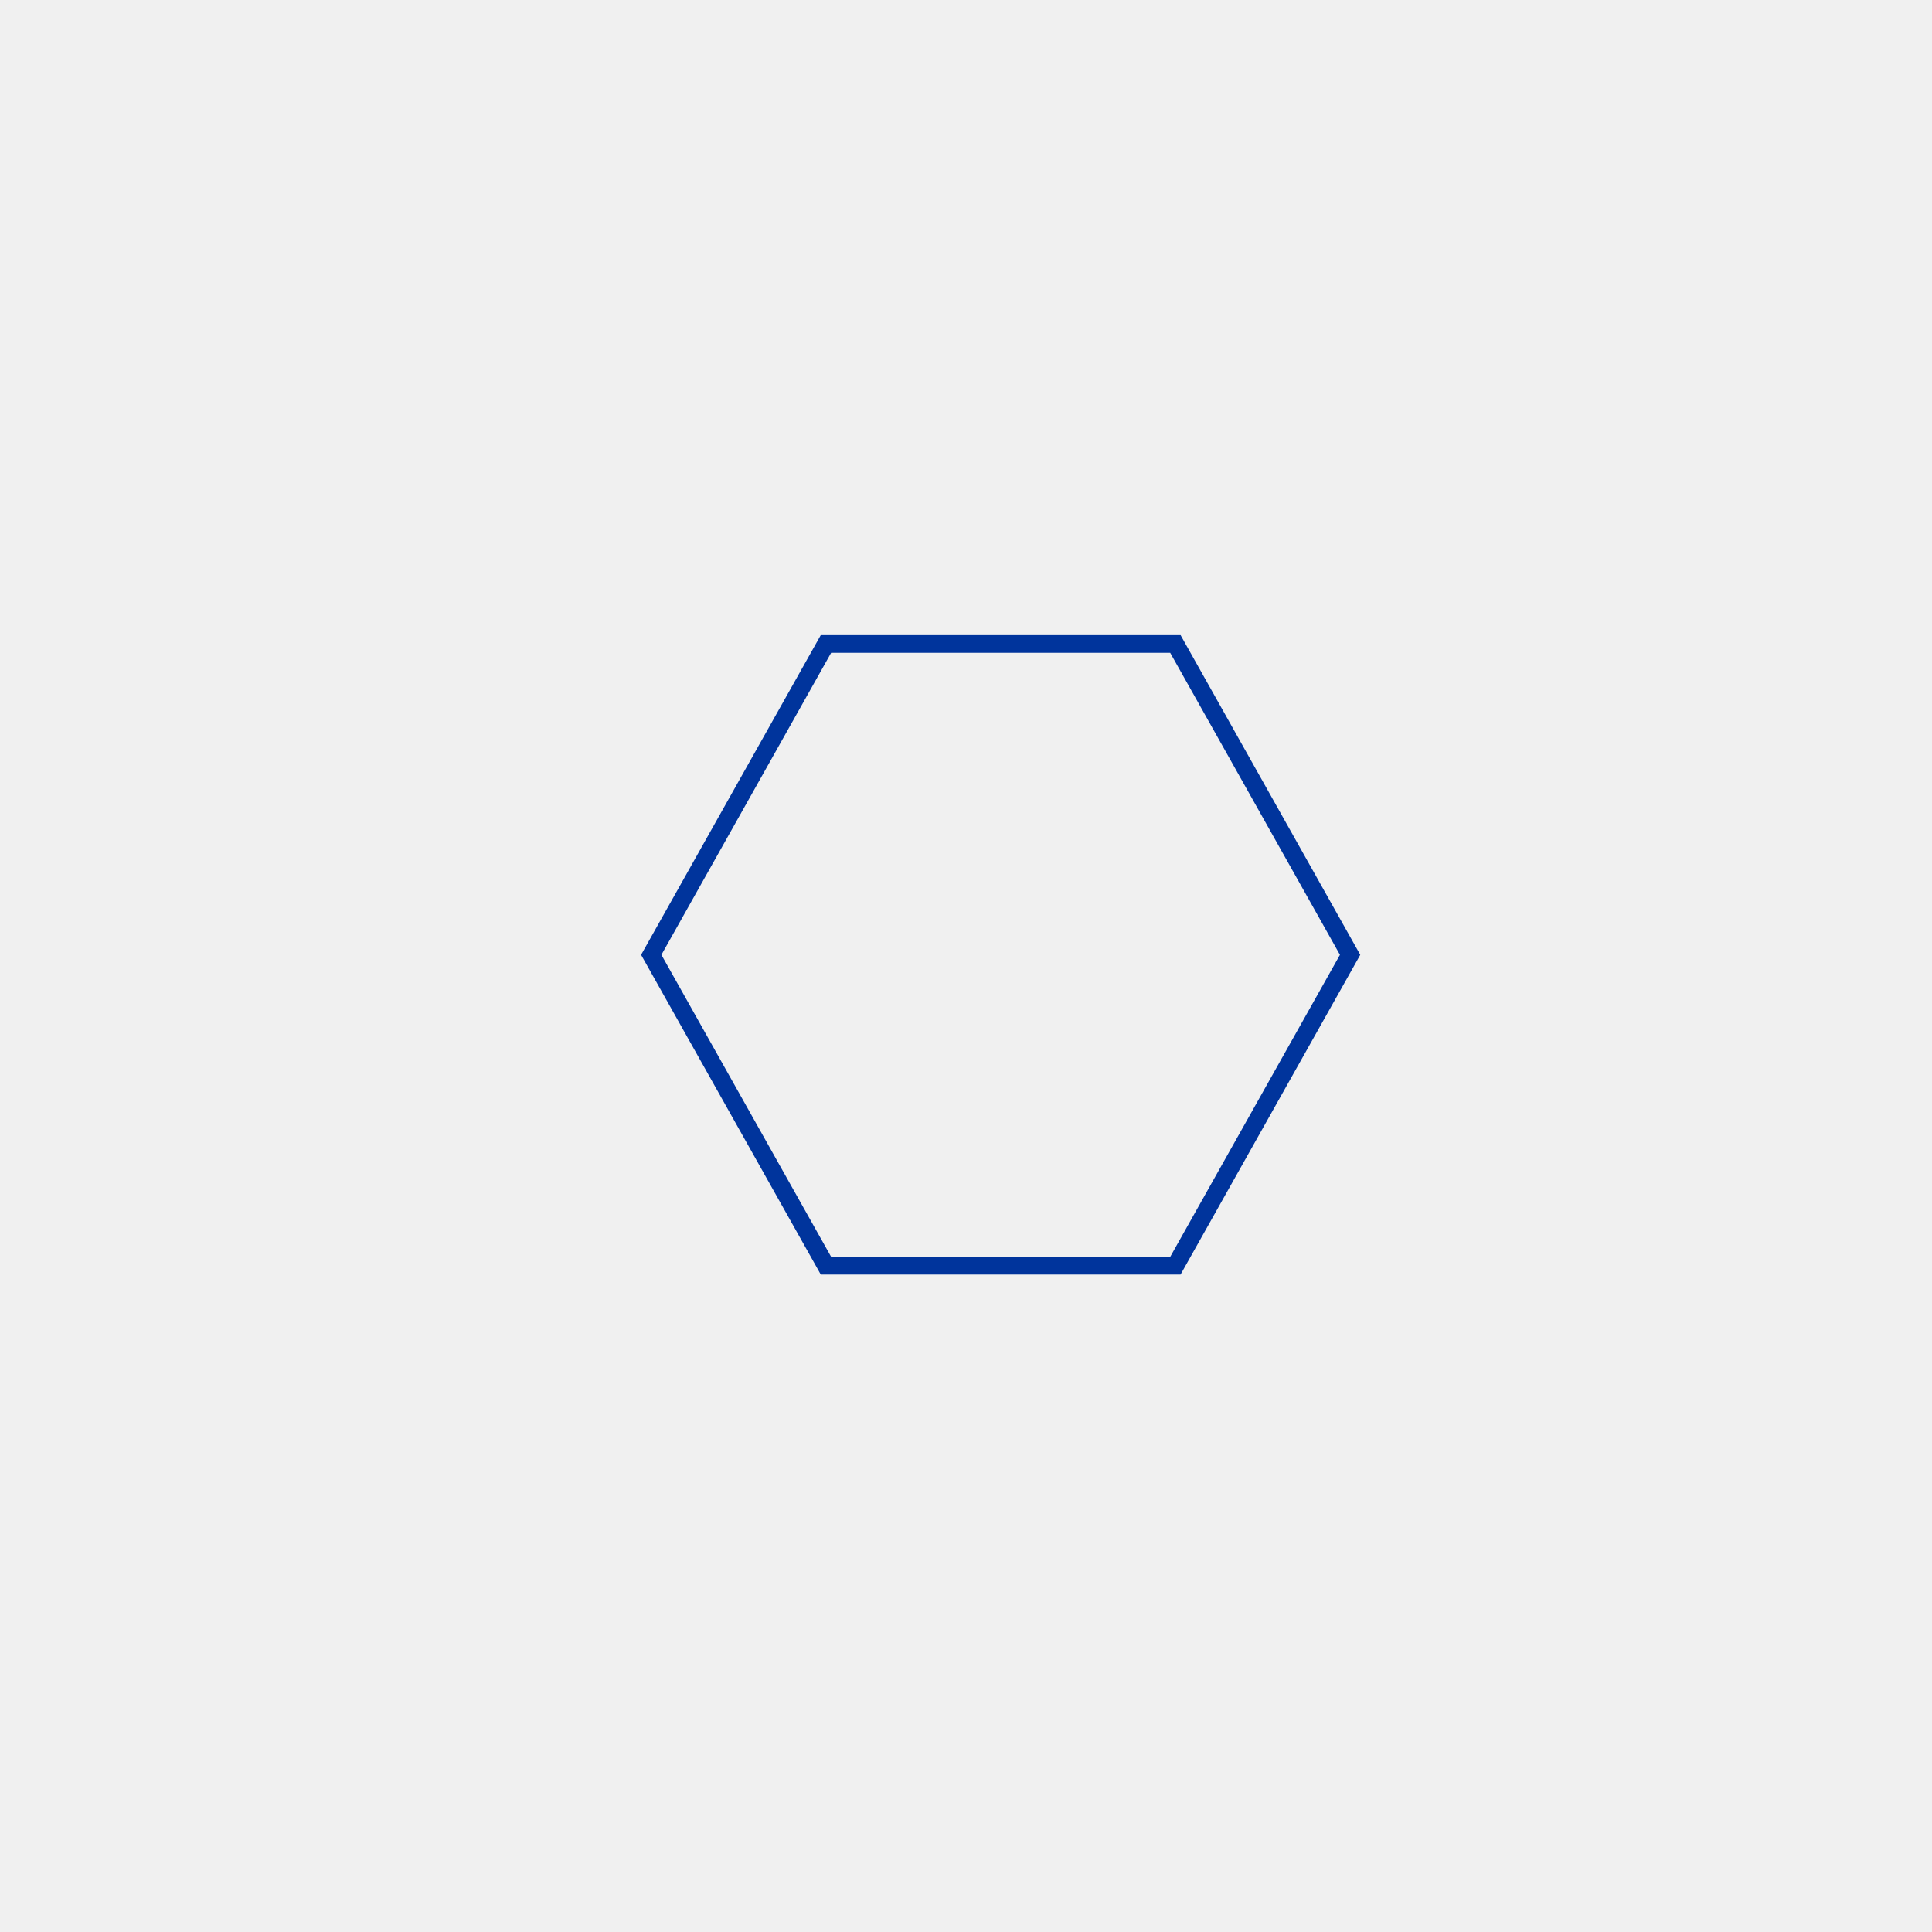
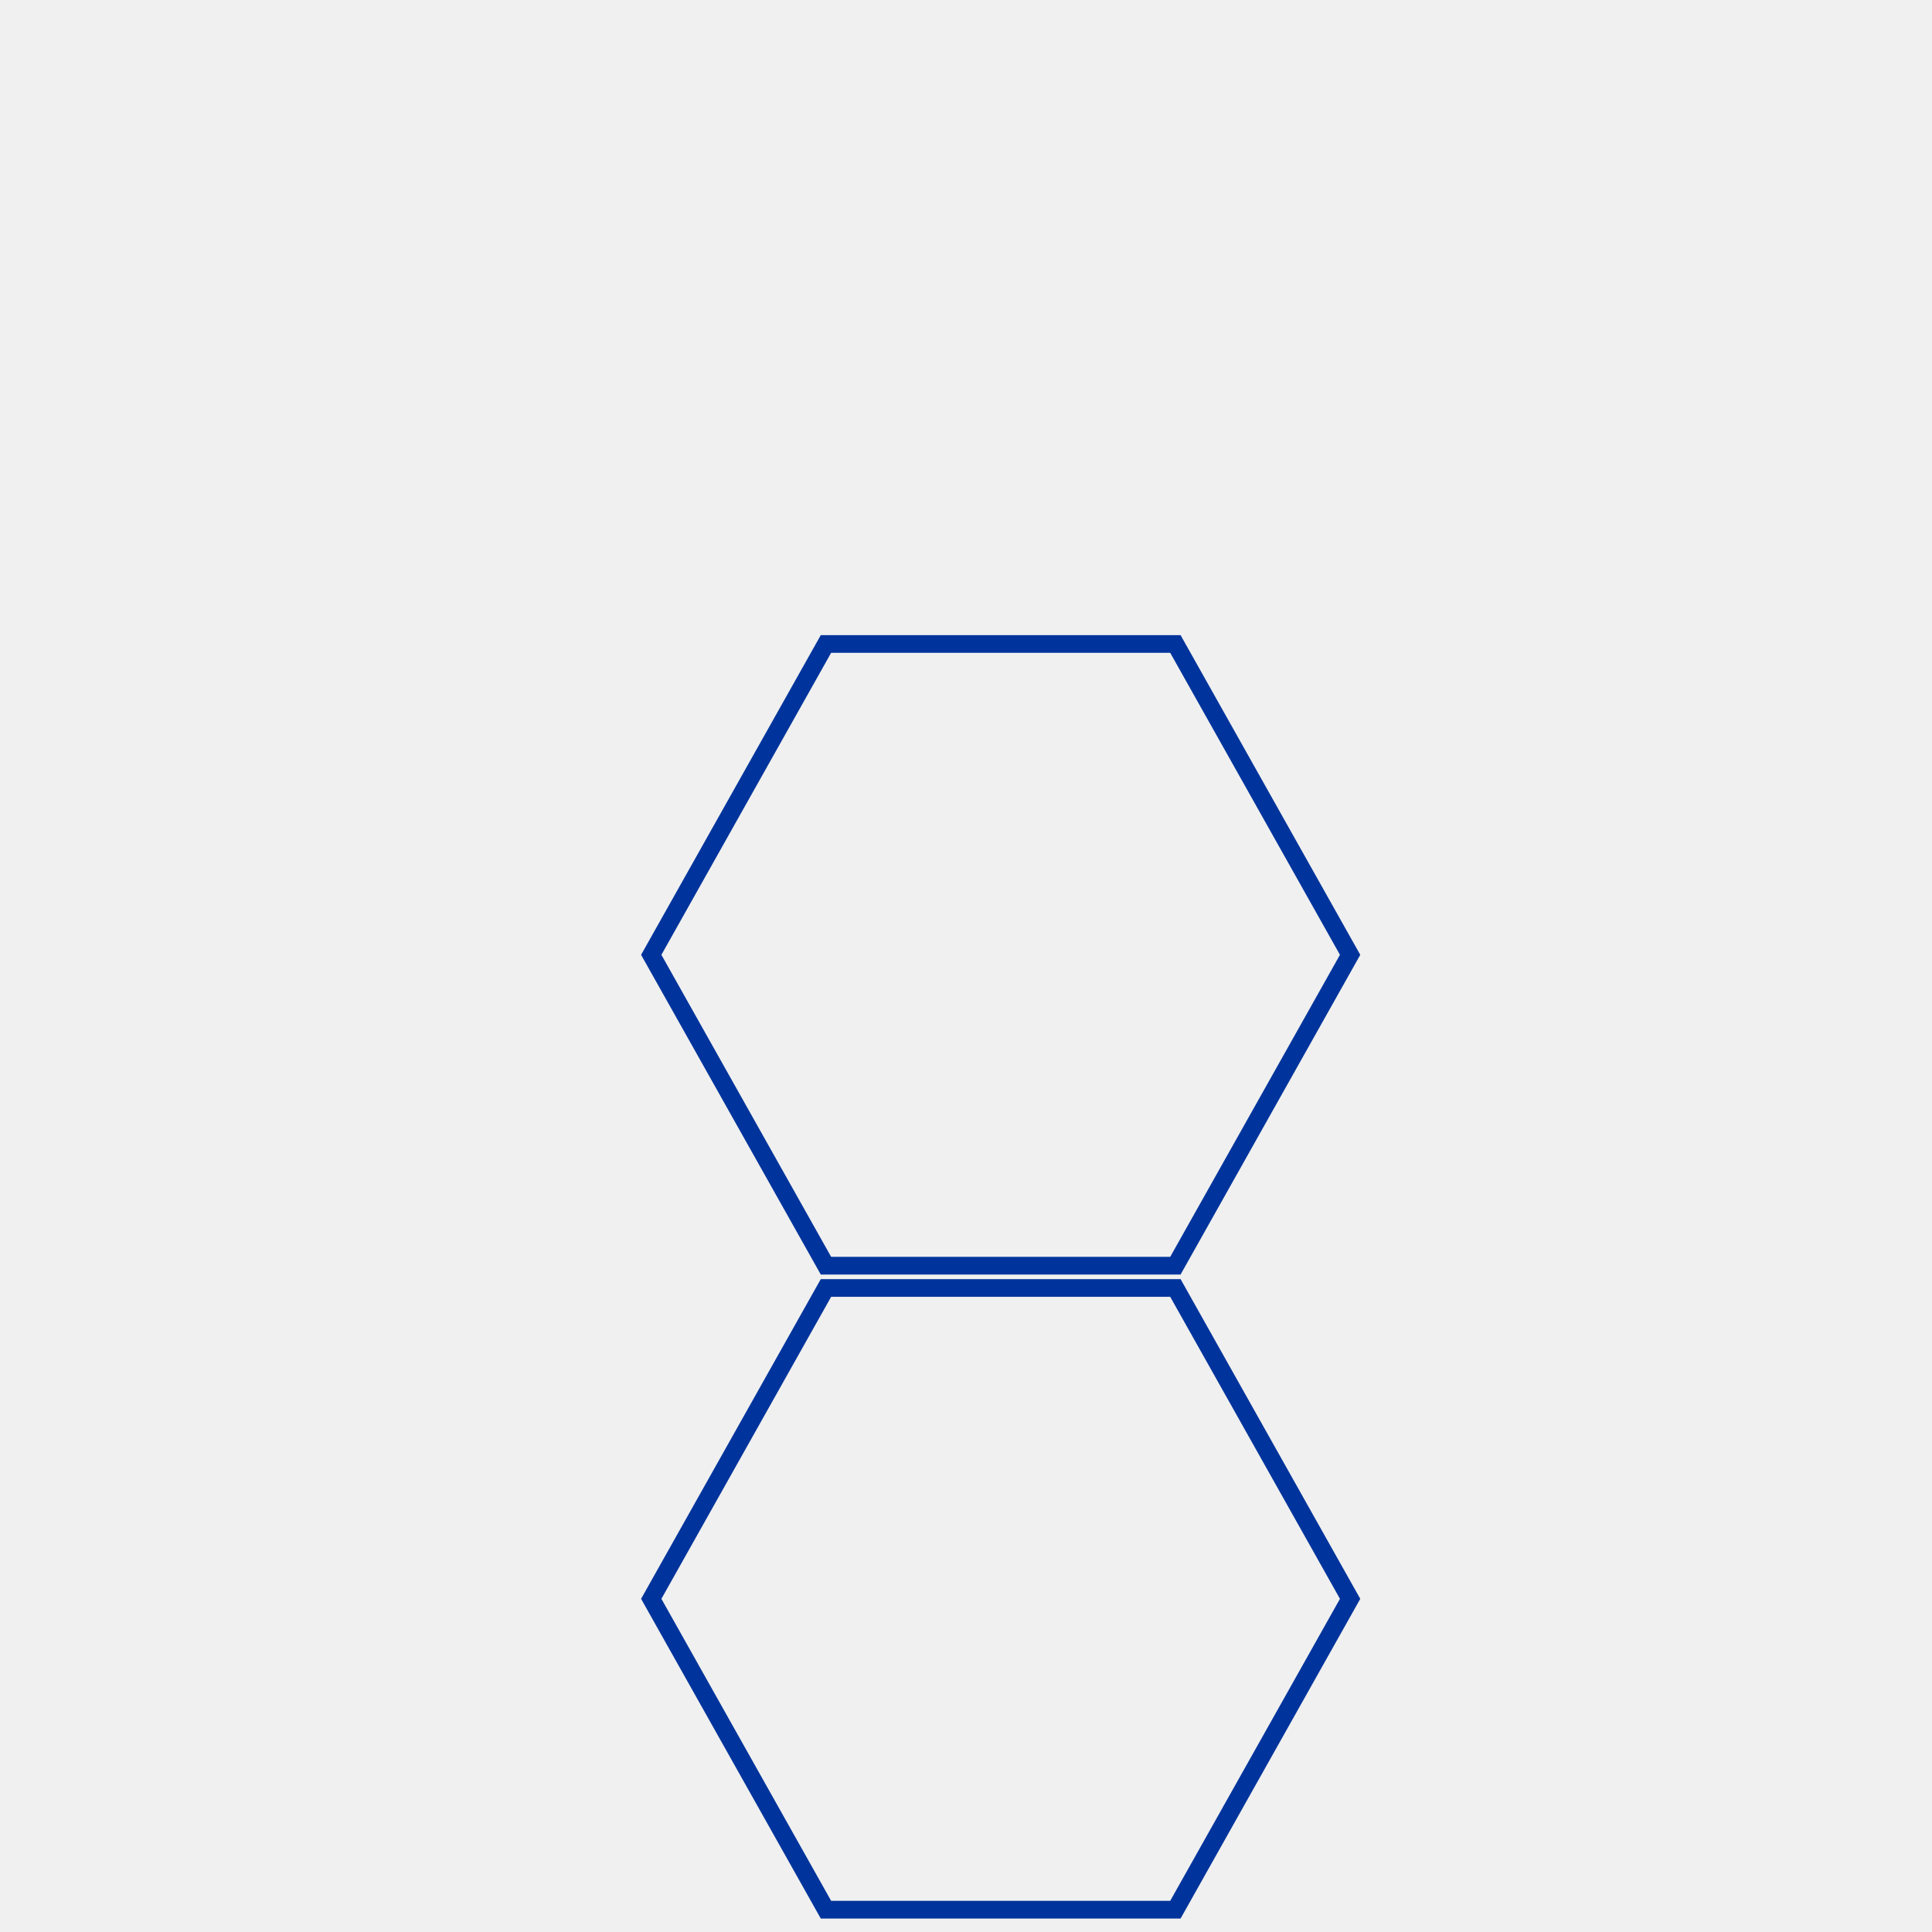
<svg xmlns="http://www.w3.org/2000/svg" id="SVGRoot" version="1.1" viewBox="0 0 900 900">
  <style type="text/css">g.prefab path {
  vector-effect:non-scaling-stroke;
  -inkscape-stroke:hairline;
  fill: none;
  fill-opacity: 1;
  stroke-opacity: 1;
  stroke: #00349c;
}</style>
-   <g class="prefab" transform="translate(-64.677 275.15)" fill="#fff" stroke="#000" stroke-width="2">
-     <path d="m449.44 24.836h162.78l81.389 144.81-81.389 144.81h-162.78l-81.389-144.81z" stroke-width="8.249" />
+   <g id="pathGroup" class="prefab" transform="translate(-64.677 275.15)" fill="#fff" stroke="#000" stroke-width="2">
+     <path id="path1" d="m449.44 24.836h162.78l81.389 144.81-81.389 144.81h-162.78l-81.389-144.81z" stroke-width="8.249" />
+   </g>
+   <g id="tileGroup" class="prefab" transform="translate(-64.677 575.15)" fill="#fff" stroke="#000" stroke-width="2">
+     <path id="path2" d="m449.44 24.836h162.78l81.389 144.81-81.389 144.81h-162.78l-81.389-144.81z" stroke-width="8.249" />
  </g>
</svg>
